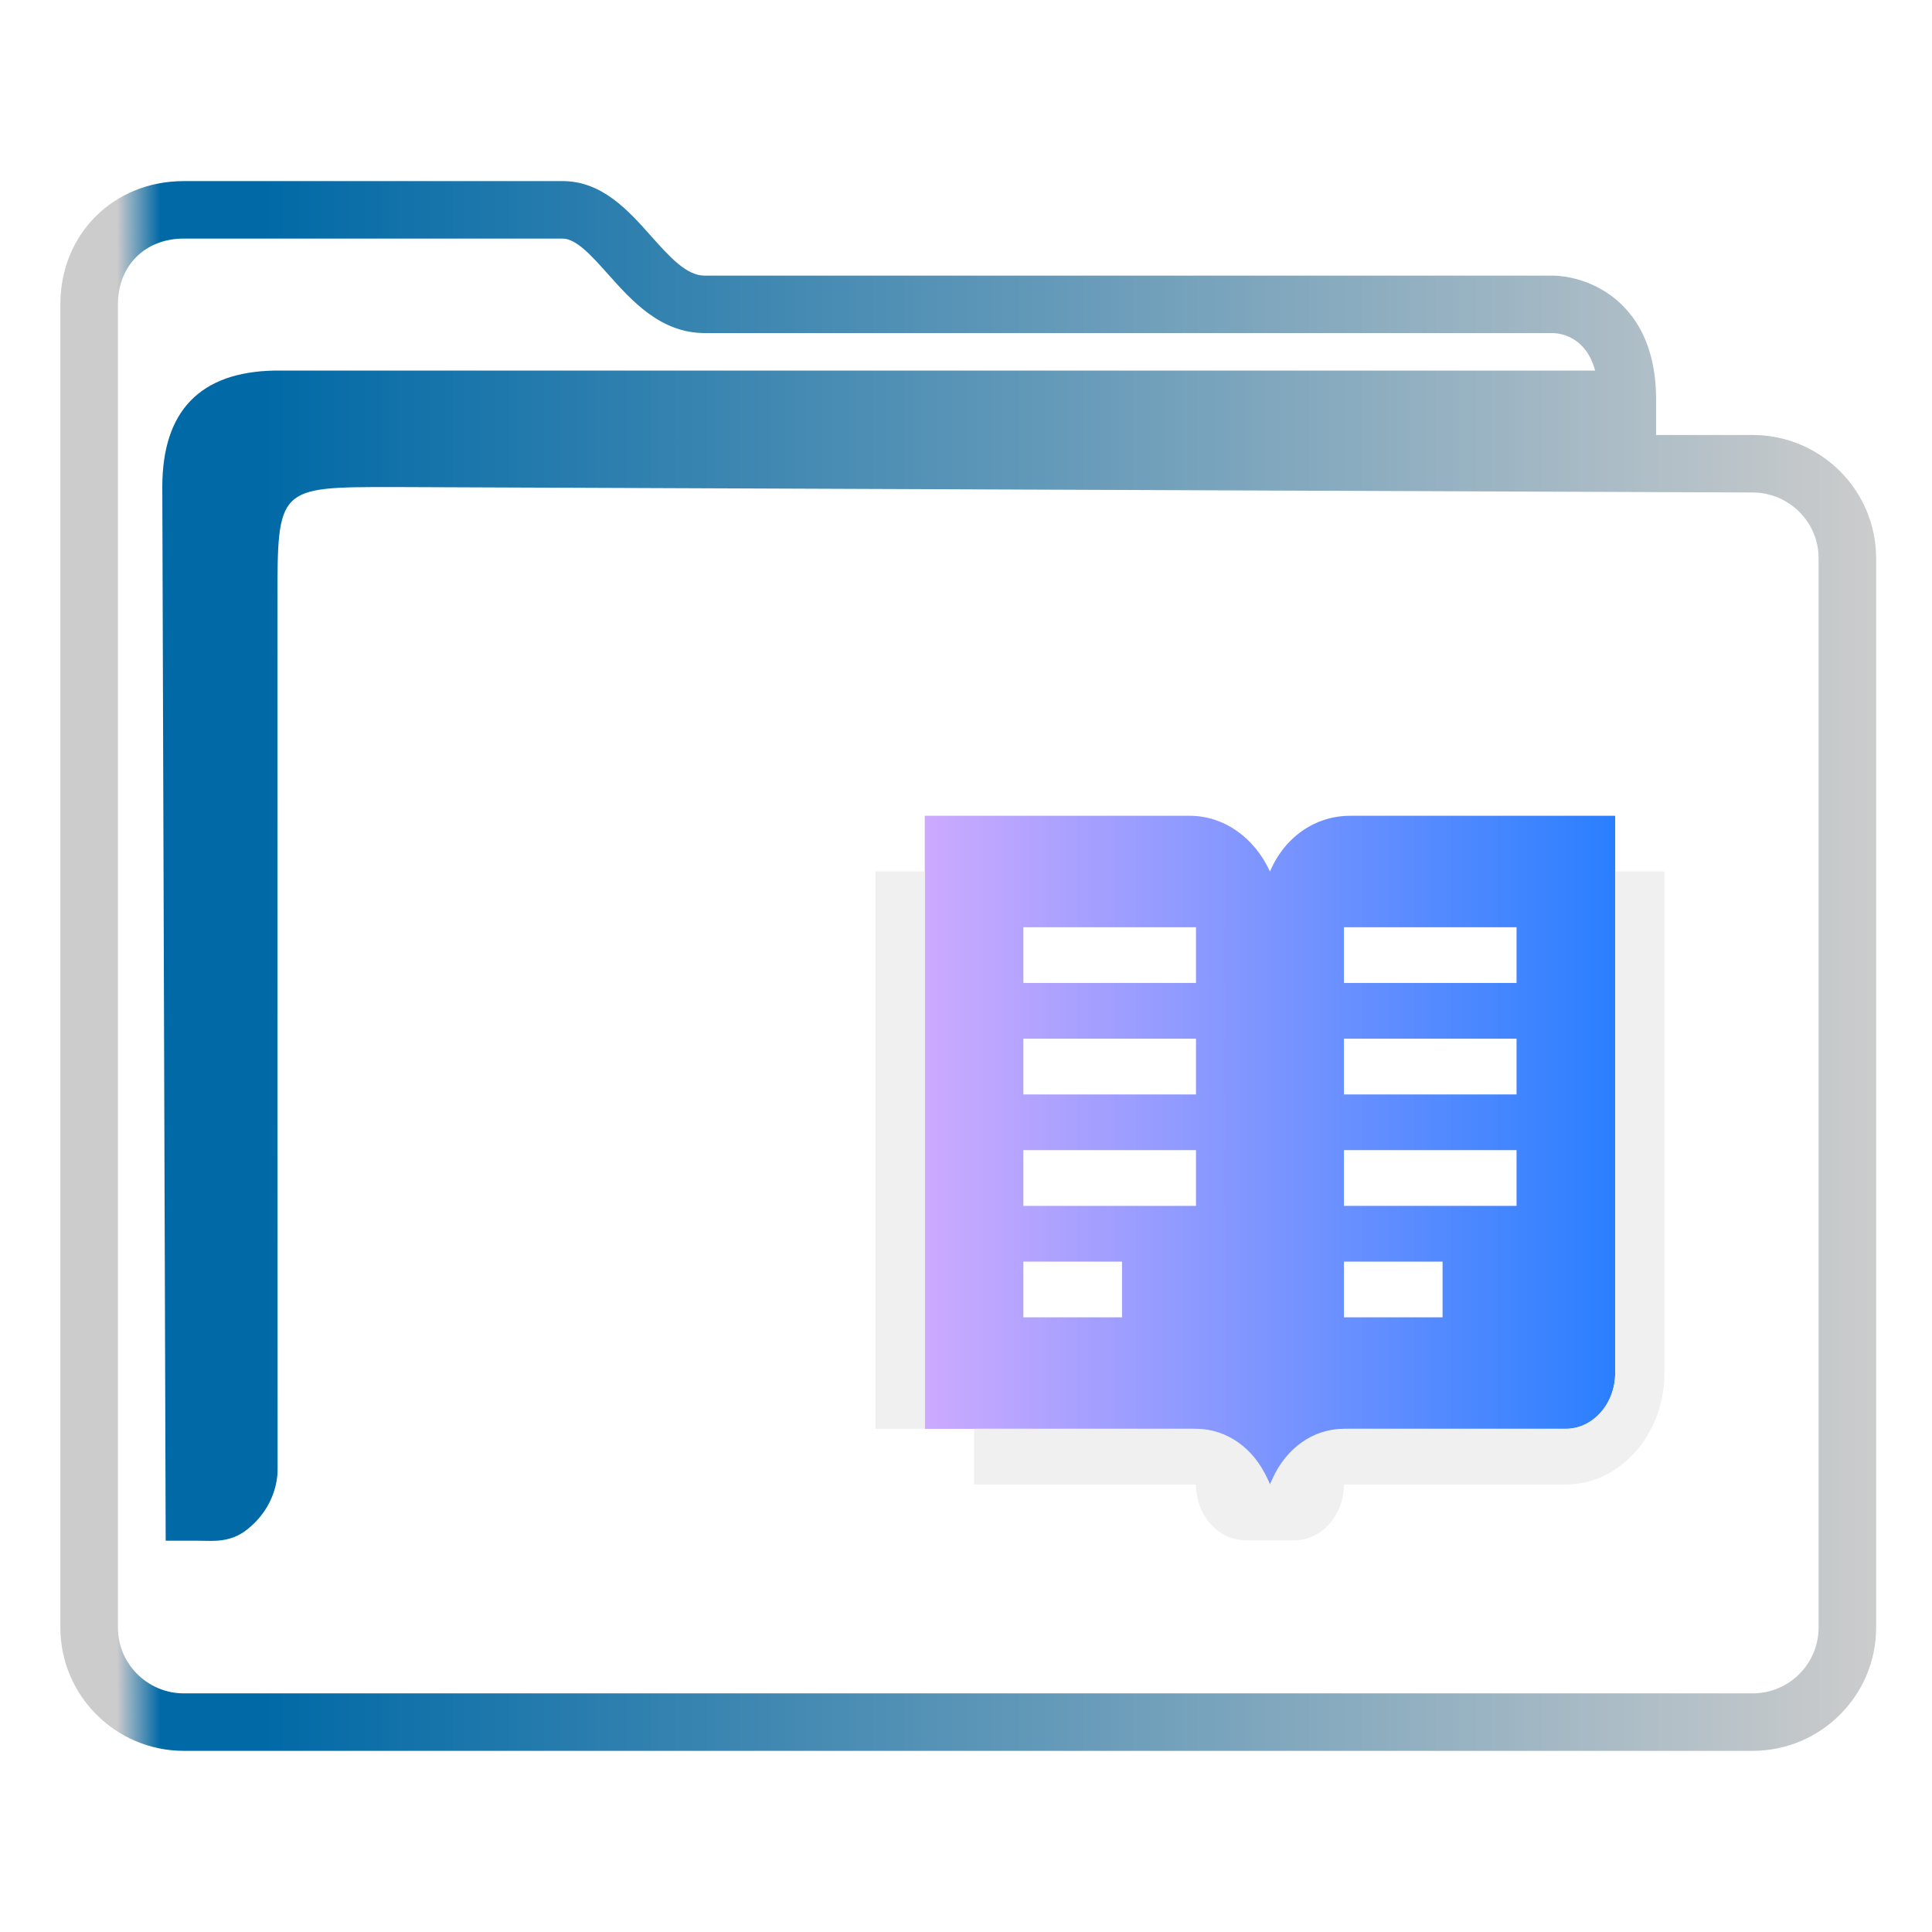
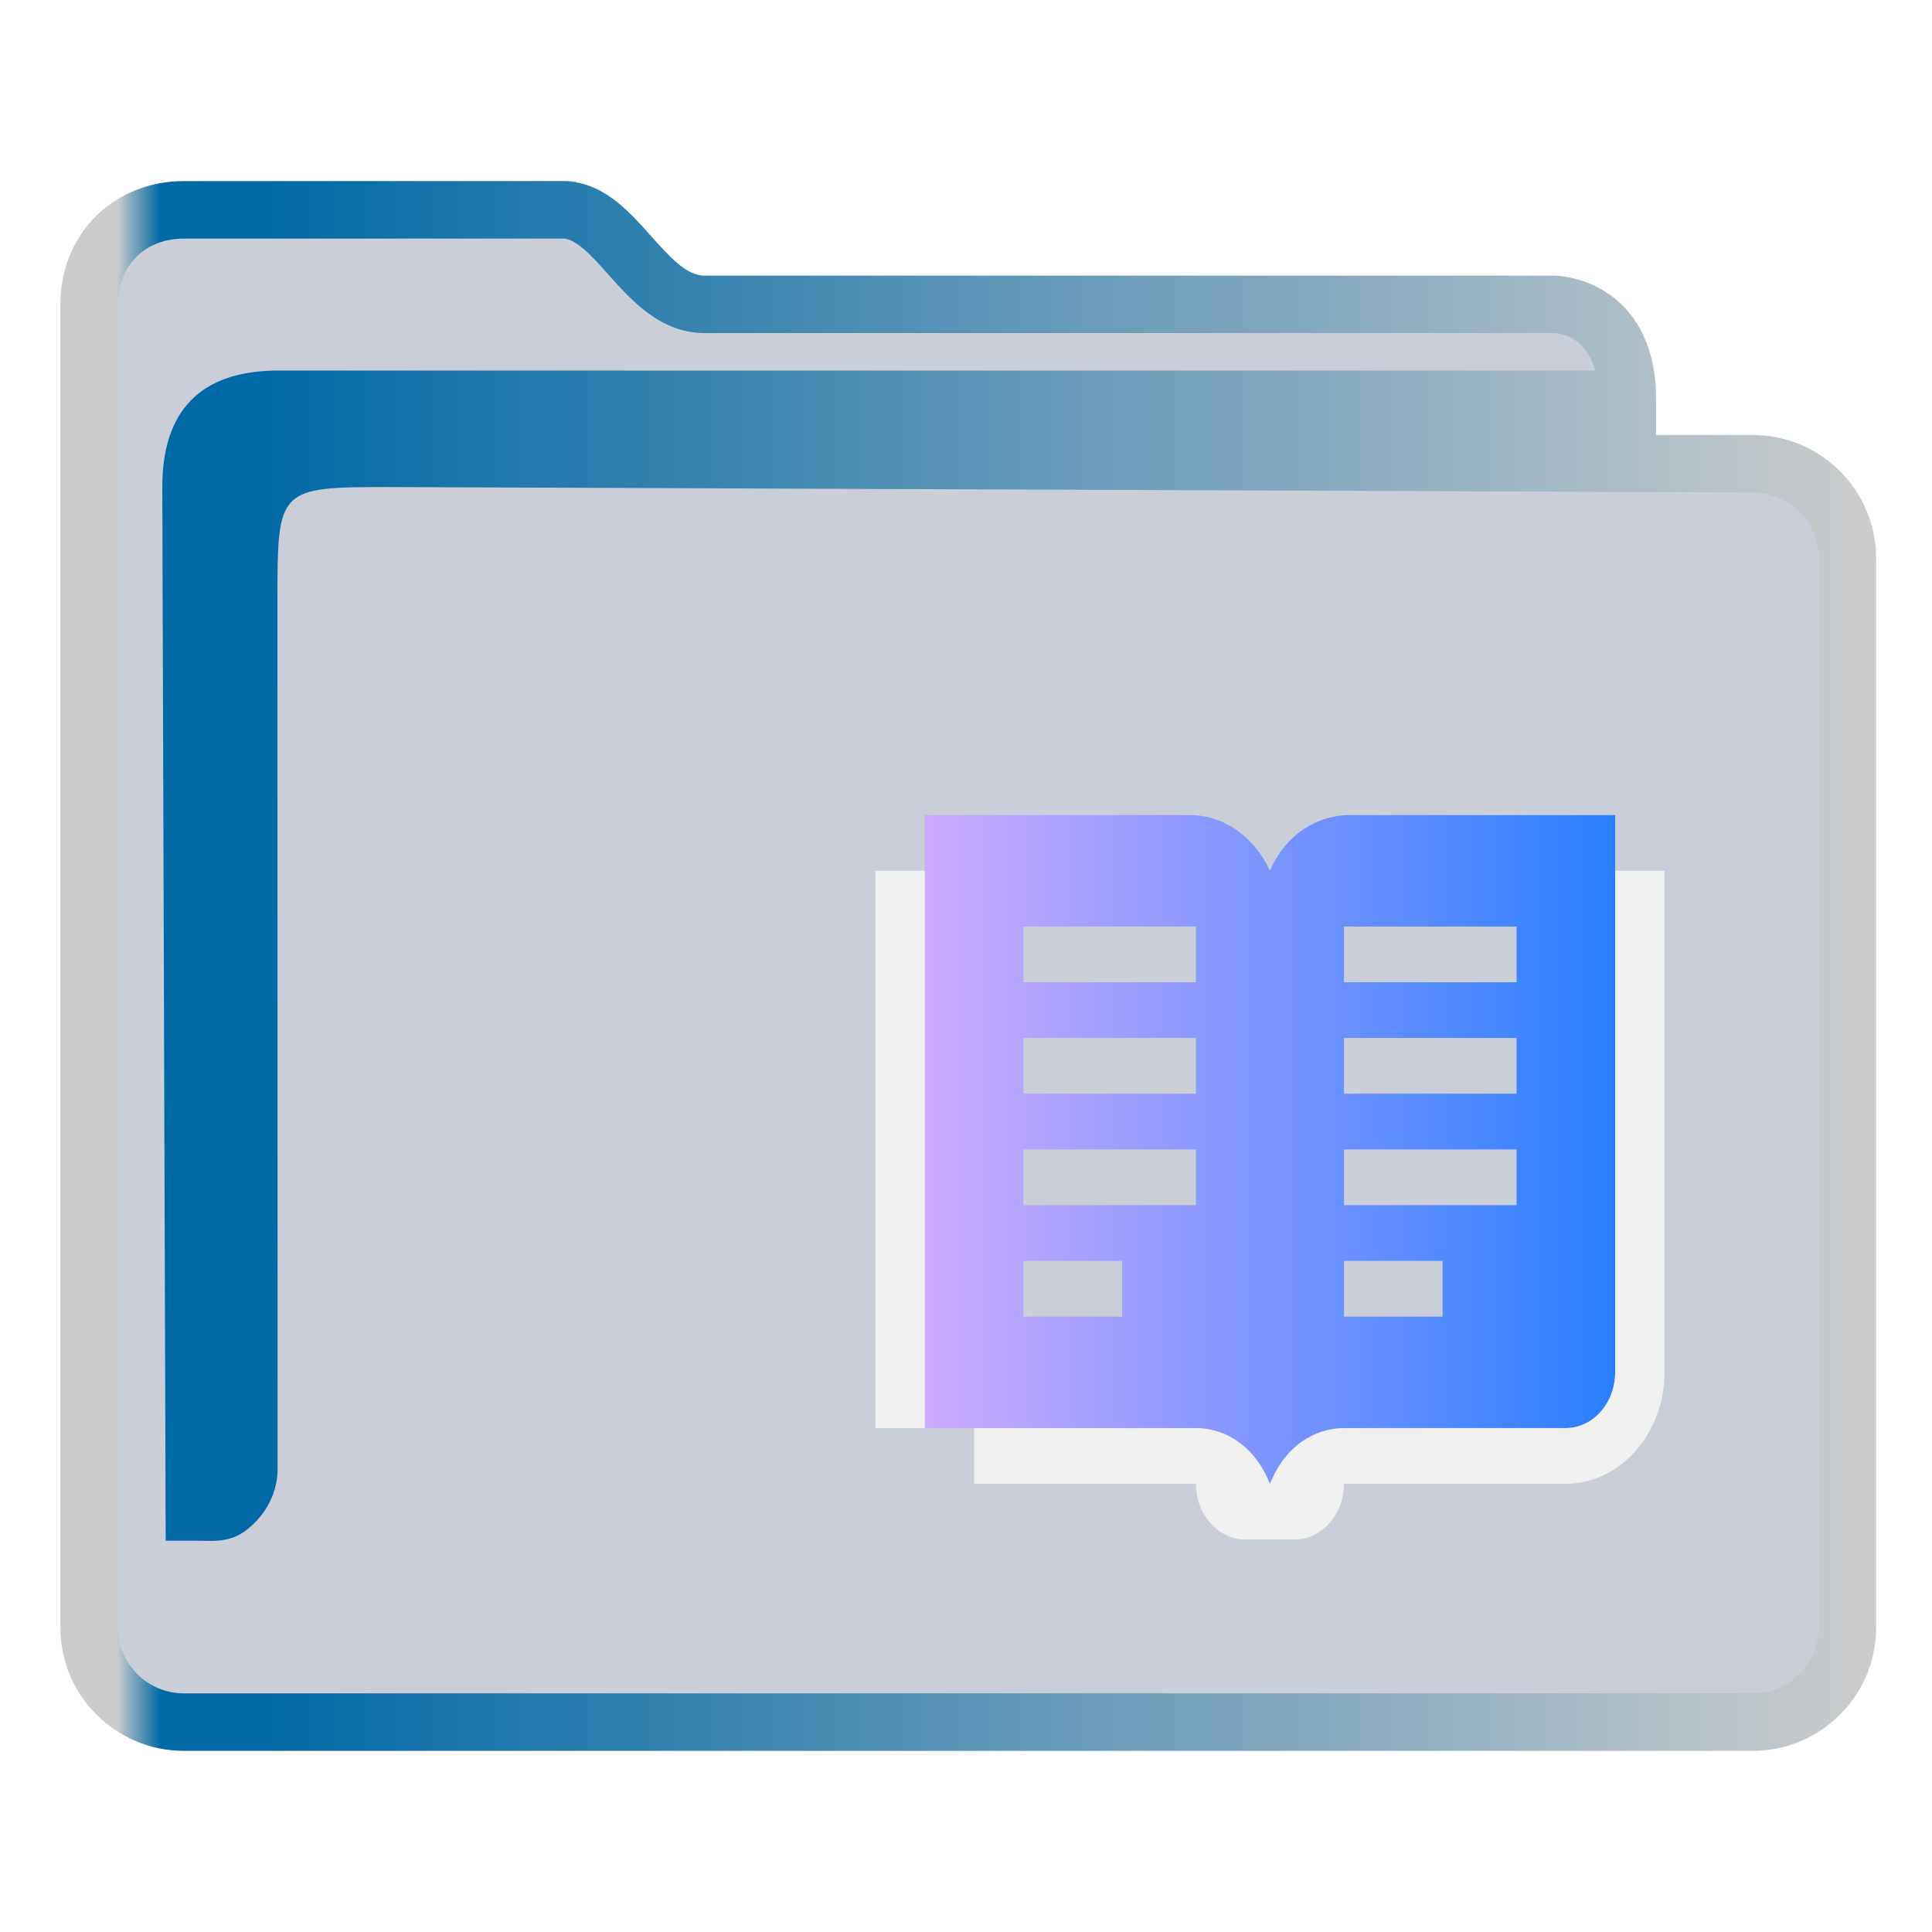
<svg xmlns="http://www.w3.org/2000/svg" xmlns:xlink="http://www.w3.org/1999/xlink" width="64" version="1.1" height="64" id="svg17">
  <defs id="defs5455">
    <linearGradient id="linearGradient1408">
      <stop style="stop-color:#ccaaff;stop-opacity:1" offset="0" id="stop1404" />
      <stop style="stop-color:#2a7fff;stop-opacity:1" offset="1" id="stop1406" />
    </linearGradient>
-     <linearGradient xlink:href="#linearGradient991" id="linearGradient1482" x1="386.571" y1="516.398" x2="446.621" y2="516.398" gradientUnits="userSpaceOnUse" gradientTransform="matrix(1.001665,0,0,1,-0.64349,-0.6)" />
+     <linearGradient xlink:href="#linearGradient991" id="linearGradient3483" gradientUnits="userSpaceOnUse" gradientTransform="matrix(1.001665,0,0,1,-0.64349,-0.6)" x1="386.571" y1="516.398" x2="446.621" y2="516.398" />
    <linearGradient id="linearGradient991">
      <stop style="stop-color:#cccccc;stop-opacity:1" offset="0" id="stop987" />
      <stop style="stop-color:#cccccc;stop-opacity:1" offset="0.031" id="stop1929" />
      <stop style="stop-color:#0069a6;stop-opacity:1" offset="0.055" id="stop1263" />
      <stop style="stop-color:#0069a6;stop-opacity:1" offset="0.109" id="stop1027" />
      <stop style="stop-color:#cccccc;stop-opacity:1" offset="1" id="stop989" />
    </linearGradient>
-     <linearGradient xlink:href="#linearGradient1408" id="linearGradient1410" x1="415.205" y1="521.898" x2="438.076" y2="521.898" gradientUnits="userSpaceOnUse" />
+     <linearGradient xlink:href="#linearGradient1408" id="linearGradient1039" gradientUnits="userSpaceOnUse" gradientTransform="translate(0,-0.023)" x1="415.205" y1="521.898" x2="438.076" y2="521.898" />
  </defs>
  <g id="layer1" transform="translate(-384.5714,-483.798)">
-     <path id="Read" class="st0" d="m 418.472,525.59 h 3.268 v 1.846 h -3.268 z m 5.718,-3.692 h -5.718 v 1.846 h 5.718 z m 4.901,3.692 h 3.267 v 1.846 h -3.267 z m 5.718,-3.692 h -5.718 v 1.846 h 5.718 z m -5.718,-3.692 h 5.718 v 1.846 h -5.718 z m -4.901,0 h -5.718 v 1.846 h 5.718 z m 4.901,-3.692 h 5.718 v 1.846 h -5.718 z m -10.619,0 h 5.718 v 1.846 h -5.718 z m -3.267,-3.692 h 8.781 c 1.103,0 2.124,0.692 2.655,1.846 0.49,-1.154 1.511,-1.846 2.655,-1.846 h 8.781 v 18.462 c 0,1.015 -0.735,1.846 -1.634,1.846 h -7.147 c -1.103,0 -2.124,0.692 -2.655,1.846 -0.49,-1.154 -1.511,-1.846 -2.655,-1.846 h -8.781 z" style="clip-rule:evenodd;fill:url(#linearGradient1410);fill-rule:evenodd;stroke-width:0.434;fill-opacity:1" />
-     <path id="Read-s" class="st1" d="m 413.571,531.129 v -18.462 h 1.634 v 18.462 z m 24.505,-18.462 v 16.615 c 0,1.015 -0.735,1.846 -1.634,1.846 h -7.351 c -1.021,0 -1.92,0.646 -2.369,1.662 l -0.082,0.185 -0.082,-0.185 c -0.449,-1.015 -1.348,-1.662 -2.369,-1.662 h -7.351 v 1.846 h 7.351 c 0,1.015 0.735,1.846 1.634,1.846 h 1.634 c 0.898,0 1.634,-0.831 1.634,-1.846 h 7.351 c 1.797,0 3.267,-1.662 3.267,-3.692 v -16.615 z" style="fill:#f0f0f0;stroke-width:0.434;fill-opacity:1" />
-     <path d="m 442.63,498.208 h -3.199 v -1.181 c 0,-2.051 -0.9,-3.062 -1.655,-3.549 -0.81,-0.522 -1.605,-0.549 -1.757,-0.549 h -28.109 c -0.602,0 -1.168,-0.635 -1.767,-1.307 -0.762,-0.855 -1.626,-1.825 -2.937,-1.825 h -12.544 c -2.332,0 -4.091,1.755 -4.091,4.083 v 43.834 c 0,2.252 1.835,4.083 4.091,4.083 h 51.968 c 2.256,0 4.091,-1.831 4.091,-4.083 v -35.423 c 0,-2.252 -1.835,-4.083 -4.091,-4.083 z m 2.184,39.506 c 0,1.202 -0.98,2.179 -2.184,2.179 h -51.968 c -1.205,0 -2.184,-0.977 -2.184,-2.179 v -43.834 c 0,-1.283 0.898,-2.179 2.184,-2.179 h 12.544 c 0.456,0 0.969,0.576 1.513,1.186 0.772,0.866 1.733,1.944 3.191,1.944 h 28.097 c 0.288,0.008 1.105,0.133 1.405,1.243 h -43.761 c -2.432,0.05 -3.703,1.319 -3.703,3.858 l 0.112,34.904 h 1.159 c 0,0 -0.241,0.002 9.7e-4,0.002 0.375,0 0.967,0.073 1.52,-0.359 0.994,-0.778 1.036,-1.786 1.027,-2.062 l -0.005,-28.677 c 0,-3.808 0,-3.808 3.814,-3.808 l 45.055,0.18 c 1.205,0.005 2.184,0.978 2.184,2.179 v 35.423 z" id="path2-3-3" style="fill:url(#linearGradient1482);fill-opacity:1;stroke-width:0.635" />
+     <path id="fill" d="m 387.571,492.798 v 45 c 0.109,1.511 1,3 3.906,3 h 49.824 c 3.269,0 4.384,-0.499 4.269,-4 v -36 c -1,-2 -8,0 -8,-6 -12,-1 -34,1 -33.929,-5 h -12.074 c -1.998,0 -3.998,1 -3.998,3 z" style="color:#1e92ff;fill:#4e5a7e;fill-opacity:0.3;fill-rule:nonzero;stroke:none;stroke-width:10.512" class="ColorScheme-ButtonFocus" />
+     <path d="m 442.63,498.208 h -3.199 v -1.181 c 0,-2.051 -0.9,-3.062 -1.655,-3.549 -0.81,-0.522 -1.605,-0.549 -1.757,-0.549 h -28.109 c -0.602,0 -1.168,-0.635 -1.767,-1.307 -0.762,-0.855 -1.626,-1.825 -2.937,-1.825 h -12.544 c -2.332,0 -4.091,1.755 -4.091,4.083 v 43.834 c 0,2.252 1.835,4.083 4.091,4.083 h 51.968 c 2.256,0 4.091,-1.831 4.091,-4.083 v -35.423 c 0,-2.252 -1.835,-4.083 -4.091,-4.083 z m 2.184,39.506 c 0,1.202 -0.98,2.179 -2.184,2.179 h -51.968 c -1.205,0 -2.184,-0.977 -2.184,-2.179 v -43.834 c 0,-1.283 0.898,-2.179 2.184,-2.179 h 12.544 c 0.456,0 0.969,0.576 1.513,1.186 0.772,0.866 1.733,1.944 3.191,1.944 h 28.097 c 0.288,0.008 1.105,0.133 1.405,1.243 h -43.761 c -2.432,0.05 -3.703,1.319 -3.703,3.858 l 0.112,34.904 h 1.159 c 0,0 -0.241,0.002 9.7e-4,0.002 0.375,0 0.967,0.073 1.52,-0.359 0.994,-0.778 1.036,-1.786 1.027,-2.062 l -0.005,-28.677 c 0,-3.808 0,-3.808 3.814,-3.808 l 45.055,0.18 c 1.205,0.005 2.184,0.978 2.184,2.179 v 35.423 z" id="path2-3-3-2" style="fill:url(#linearGradient3483);fill-opacity:1;stroke-width:0.635" />
+     <path id="Read-7" class="st0" d="m 418.472,525.567 h 3.268 v 1.846 h -3.268 z m 5.718,-3.692 h -5.718 v 1.846 h 5.718 z m 4.901,3.692 h 3.267 v 1.846 h -3.267 z m 5.718,-3.692 h -5.718 v 1.846 h 5.718 z m -5.718,-3.692 h 5.718 v 1.846 h -5.718 z m -4.901,0 h -5.718 v 1.846 h 5.718 z m 4.901,-3.692 h 5.718 v 1.846 h -5.718 z m -10.619,0 h 5.718 v 1.846 h -5.718 z m -3.267,-3.692 h 8.781 c 1.103,0 2.124,0.692 2.655,1.846 0.49,-1.154 1.511,-1.846 2.655,-1.846 h 8.781 v 18.462 c 0,1.015 -0.735,1.846 -1.634,1.846 h -7.147 c -1.103,0 -2.124,0.692 -2.655,1.846 -0.49,-1.154 -1.511,-1.846 -2.655,-1.846 h -8.781 z" style="clip-rule:evenodd;fill:url(#linearGradient1039);fill-opacity:1;fill-rule:evenodd;stroke-width:0.434" />
+     <path id="Read-s-5" class="st1" d="m 413.571,531.106 v -18.462 h 1.634 v 18.462 z m 24.505,-18.462 v 16.615 c 0,1.015 -0.735,1.846 -1.634,1.846 h -7.351 c -1.021,0 -1.92,0.646 -2.369,1.662 l -0.082,0.185 -0.082,-0.185 c -0.449,-1.015 -1.348,-1.662 -2.369,-1.662 h -7.351 v 1.846 h 7.351 c 0,1.015 0.735,1.846 1.634,1.846 h 1.634 c 0.898,0 1.634,-0.831 1.634,-1.846 h 7.351 c 1.797,0 3.267,-1.662 3.267,-3.692 v -16.615 z" style="fill:#f0f0f0;fill-opacity:1;stroke-width:0.434" />
  </g>
</svg>
